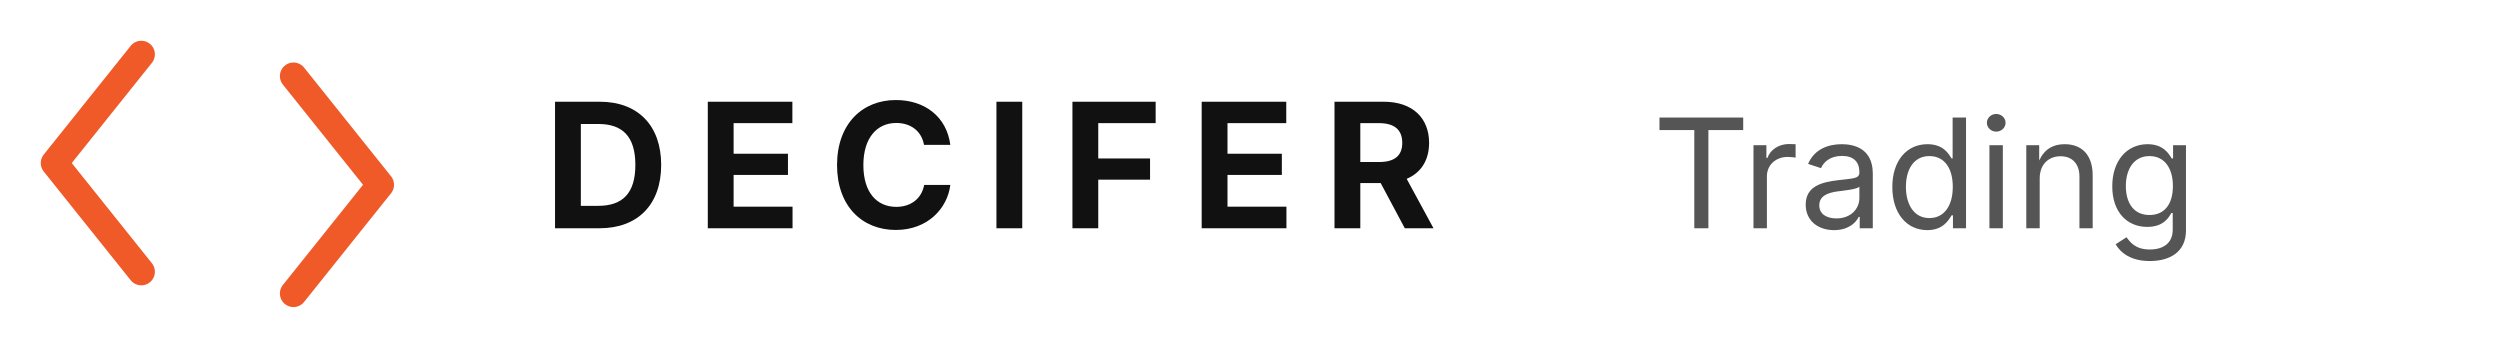
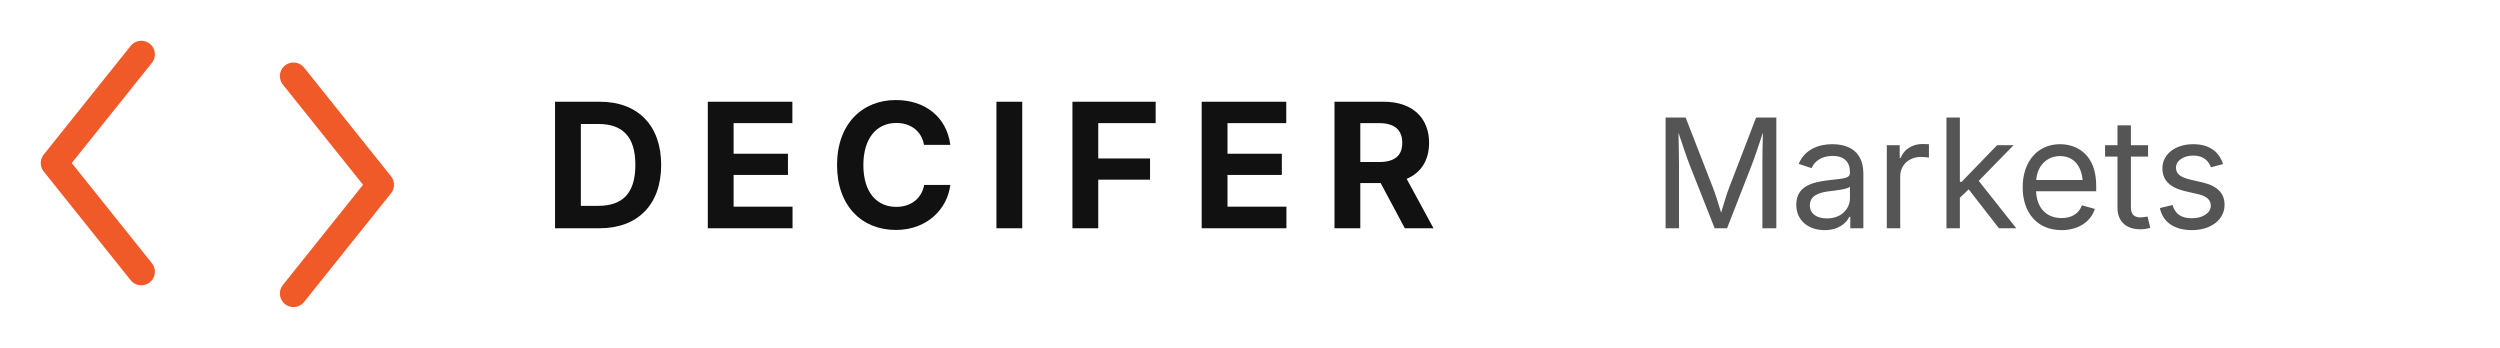
- <svg xmlns="http://www.w3.org/2000/svg" viewBox="0 0 230 32" fill="none" role="img" aria-label="DECIFER Trading">
+ <svg xmlns="http://www.w3.org/2000/svg" viewBox="0 0 230 32" fill="none" role="img" aria-label="DECIFER Markets">
  <polyline points="13,5 5,15 13,25" stroke="#F05A28" stroke-width="2.5" stroke-linecap="round" stroke-linejoin="round" />
  <polyline points="27,7 35,17 27,27" stroke="#F05A28" stroke-width="2.5" stroke-linecap="round" stroke-linejoin="round" />
  <text x="50" y="21" font-family="'DM Sans', system-ui, -apple-system, sans-serif" font-weight="700" font-size="16" letter-spacing="2.5" fill="#111111">DECIFER</text>
-   <text x="152" y="21" font-family="'DM Sans', system-ui, -apple-system, sans-serif" font-weight="400" font-size="14" fill="#555555">Trading</text>
+   <text x="152" y="21" font-family="'DM Sans', system-ui, -apple-system, sans-serif" font-weight="400" font-size="14" fill="#555555">Markets</text>
</svg>
